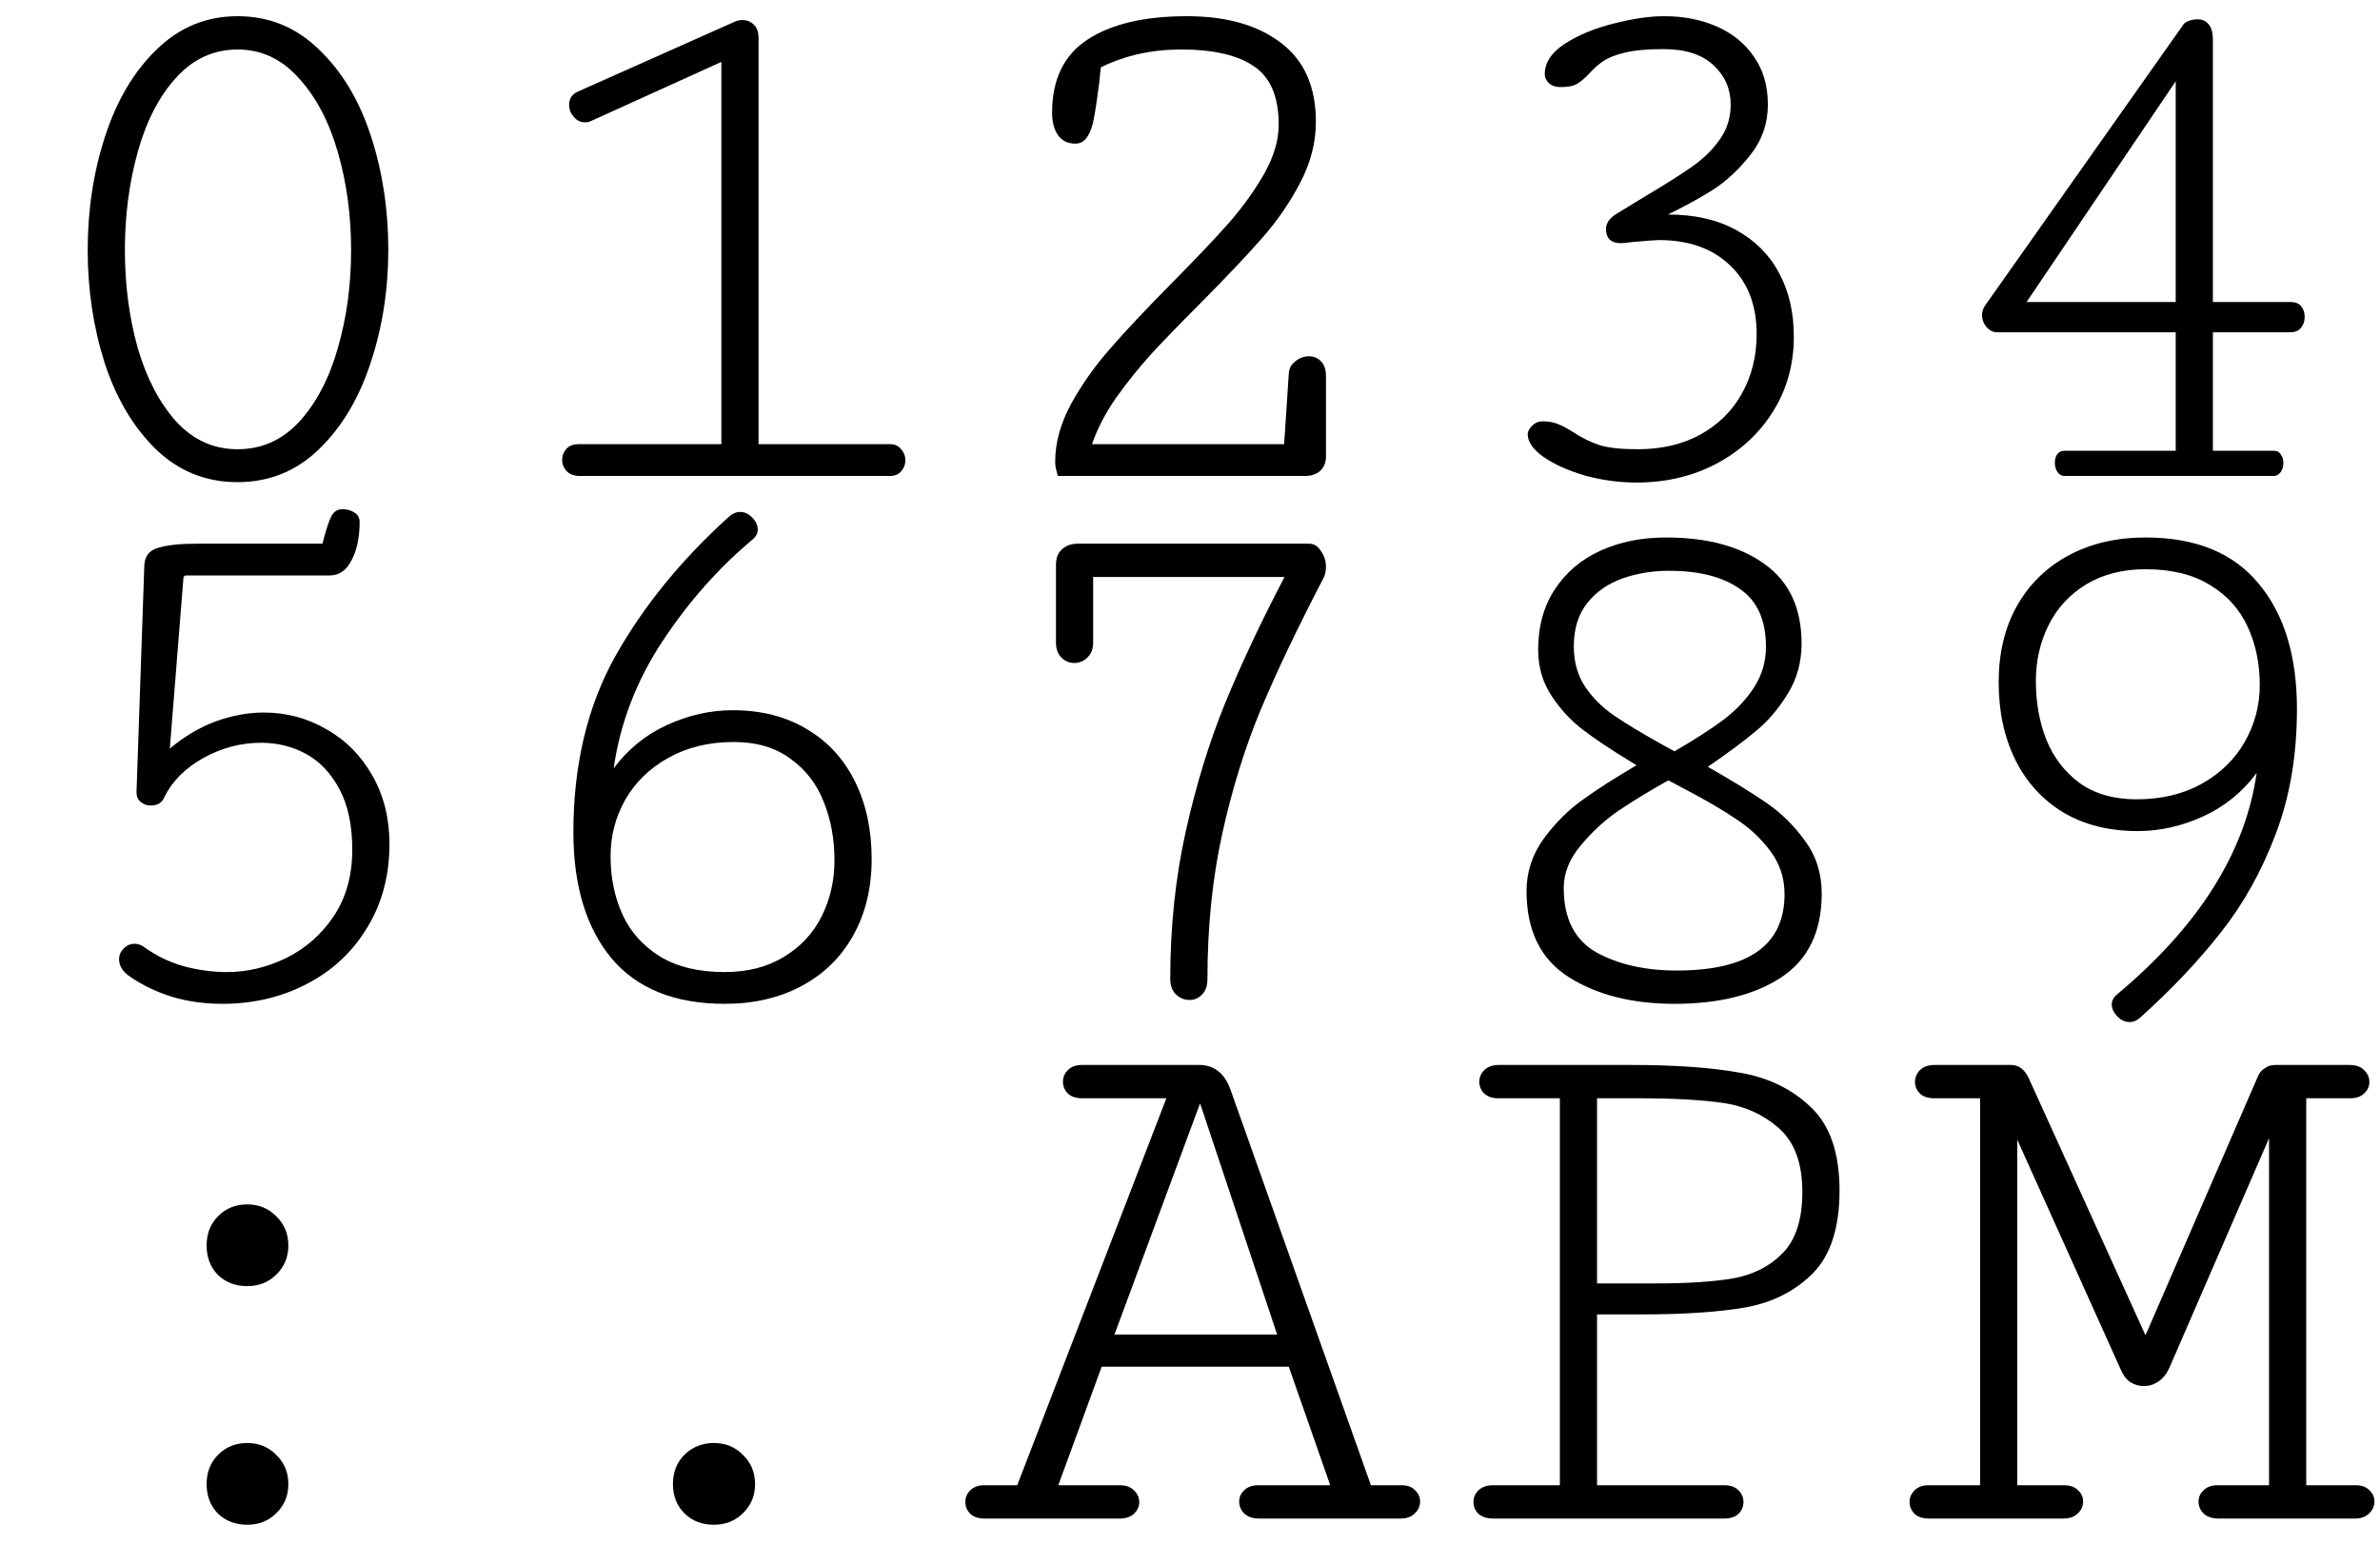
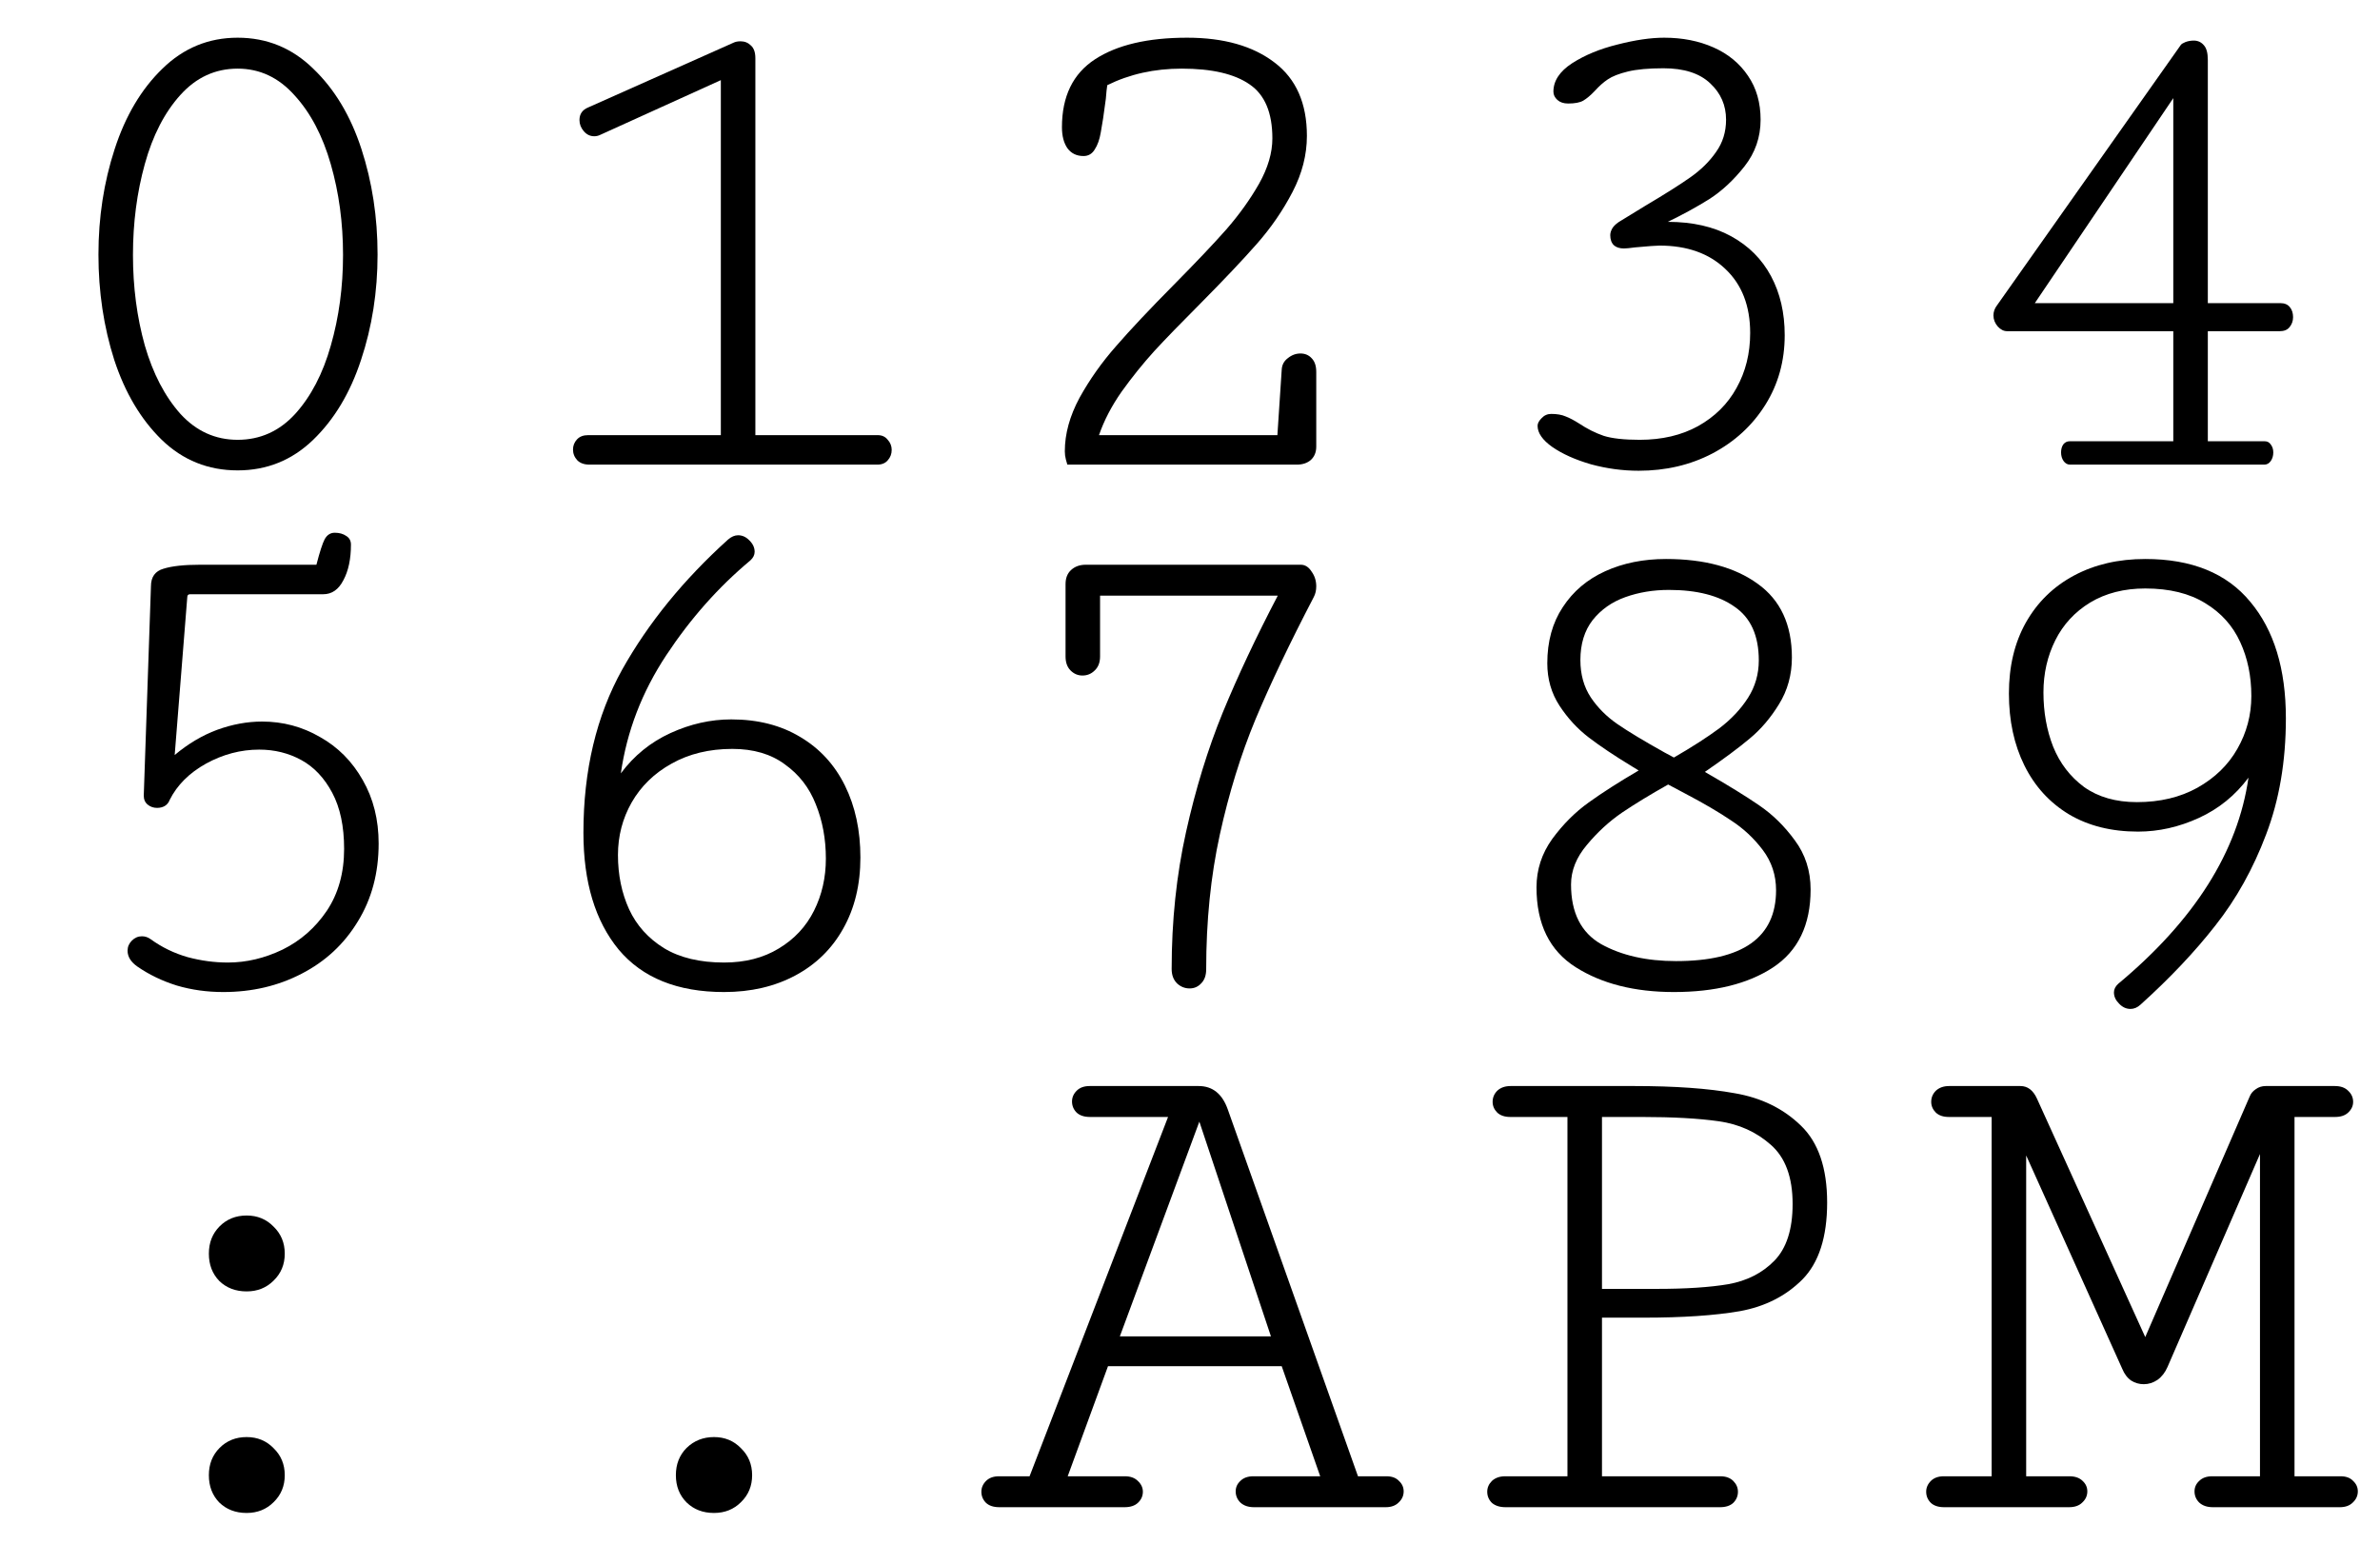
<svg xmlns="http://www.w3.org/2000/svg" width="210" height="138" viewBox="0 0 210 138" fill="none">
-   <g clip-path="url(#clip0_100_2)">
-     <path d="M9.242 32.054C8.24 28.909 7.738 25.571 7.738 22.039C7.738 18.507 8.251 15.169 9.276 12.024C10.302 8.857 11.817 6.305 13.822 4.368C15.828 2.409 18.209 1.429 20.966 1.429C23.746 1.429 26.138 2.409 28.144 4.368C30.172 6.305 31.698 8.846 32.724 11.99C33.749 15.135 34.262 18.484 34.262 22.039C34.262 25.571 33.738 28.909 32.69 32.054C31.664 35.175 30.149 37.705 28.144 39.642C26.138 41.578 23.746 42.547 20.966 42.547C18.163 42.547 15.759 41.578 13.754 39.642C11.771 37.705 10.268 35.175 9.242 32.054ZM12.148 13.426C11.396 16.137 11.02 19.02 11.02 22.073C11.02 25.127 11.396 27.998 12.148 30.686C12.922 33.352 14.05 35.517 15.531 37.181C17.035 38.821 18.847 39.642 20.966 39.642C23.108 39.642 24.931 38.821 26.435 37.181C27.939 35.517 29.066 33.352 29.818 30.686C30.593 27.998 30.98 25.127 30.98 22.073C30.98 19.02 30.593 16.149 29.818 13.46C29.044 10.748 27.893 8.561 26.366 6.897C24.862 5.211 23.062 4.368 20.966 4.368C18.847 4.368 17.035 5.2 15.531 6.863C14.027 8.527 12.899 10.714 12.148 13.426Z" fill="black" />
-     <path d="M64.846 1.907C65.028 1.816 65.256 1.771 65.529 1.771C65.917 1.771 66.247 1.907 66.52 2.181C66.794 2.431 66.931 2.83 66.931 3.377V39.197H78.552C78.962 39.197 79.281 39.345 79.509 39.642C79.759 39.915 79.885 40.234 79.885 40.599C79.885 40.986 79.759 41.316 79.509 41.59C79.281 41.863 78.951 42 78.518 42H51.174C50.672 42 50.285 41.863 50.012 41.59C49.738 41.294 49.602 40.952 49.602 40.565C49.602 40.2 49.727 39.881 49.977 39.607C50.228 39.334 50.581 39.197 51.037 39.197H63.649V5.462L52.199 10.657C52.017 10.748 51.823 10.794 51.618 10.794C51.231 10.794 50.9 10.634 50.627 10.315C50.353 9.996 50.217 9.643 50.217 9.256C50.217 8.686 50.49 8.287 51.037 8.06L64.846 1.907Z" fill="black" />
-     <path d="M93.345 11.922C93.003 11.421 92.832 10.76 92.832 9.939C92.832 7 93.88 4.847 95.977 3.479C98.073 2.112 100.99 1.429 104.727 1.429C108.213 1.429 110.981 2.215 113.032 3.787C115.083 5.337 116.108 7.661 116.108 10.76C116.108 12.56 115.653 14.337 114.741 16.092C113.83 17.846 112.702 19.487 111.357 21.014C110.036 22.518 108.247 24.409 105.991 26.688C104.191 28.488 102.733 29.991 101.616 31.199C100.522 32.407 99.486 33.694 98.506 35.062C97.549 36.429 96.831 37.807 96.353 39.197H113.306L113.716 32.977C113.739 32.521 113.932 32.156 114.297 31.883C114.661 31.587 115.06 31.439 115.493 31.439C115.926 31.439 116.279 31.587 116.553 31.883C116.849 32.179 116.997 32.612 116.997 33.182V40.291C116.997 40.815 116.826 41.237 116.484 41.556C116.143 41.852 115.698 42 115.151 42H93.345C93.322 41.909 93.276 41.749 93.208 41.522C93.14 41.271 93.106 41.009 93.106 40.735C93.106 39.072 93.573 37.374 94.507 35.643C95.464 33.911 96.626 32.27 97.993 30.721C99.36 29.148 101.183 27.212 103.462 24.91C105.558 22.791 107.222 21.037 108.452 19.646C109.683 18.234 110.719 16.787 111.562 15.306C112.406 13.802 112.827 12.366 112.827 10.999C112.827 8.561 112.109 6.852 110.674 5.872C109.238 4.869 107.085 4.368 104.214 4.368C101.616 4.368 99.258 4.892 97.139 5.94C97.093 6.214 97.047 6.647 97.002 7.239C96.82 8.652 96.66 9.712 96.523 10.418C96.409 11.102 96.216 11.648 95.942 12.059C95.692 12.469 95.338 12.674 94.883 12.674C94.222 12.674 93.709 12.423 93.345 11.922Z" fill="black" />
-     <path d="M152.64 23.406C151.09 21.925 149.005 21.185 146.385 21.185C146.089 21.185 145.314 21.241 144.061 21.355C143.559 21.424 143.206 21.458 143.001 21.458C142.591 21.458 142.272 21.355 142.044 21.15C141.816 20.922 141.702 20.604 141.702 20.193C141.702 19.965 141.782 19.726 141.941 19.476C142.124 19.225 142.397 18.997 142.762 18.792L145.052 17.391C146.897 16.297 148.322 15.397 149.324 14.69C150.327 13.984 151.136 13.187 151.751 12.298C152.389 11.409 152.708 10.384 152.708 9.222C152.708 7.854 152.207 6.704 151.204 5.77C150.201 4.812 148.72 4.334 146.761 4.334C145.348 4.334 144.22 4.437 143.377 4.642C142.534 4.847 141.896 5.097 141.463 5.394C141.053 5.667 140.643 6.032 140.232 6.487C139.845 6.897 139.48 7.205 139.139 7.41C138.82 7.592 138.341 7.684 137.703 7.684C137.27 7.684 136.928 7.57 136.678 7.342C136.427 7.114 136.302 6.852 136.302 6.556C136.302 5.53 136.894 4.63 138.079 3.855C139.287 3.081 140.722 2.488 142.386 2.078C144.072 1.645 145.553 1.429 146.829 1.429C148.561 1.429 150.122 1.736 151.512 2.352C152.902 2.967 153.995 3.867 154.793 5.052C155.59 6.214 155.989 7.604 155.989 9.222C155.989 10.885 155.477 12.366 154.451 13.665C153.426 14.964 152.309 16.001 151.102 16.775C149.894 17.527 148.584 18.245 147.171 18.929C149.518 18.929 151.523 19.384 153.187 20.296C154.85 21.207 156.115 22.472 156.98 24.09C157.846 25.708 158.279 27.576 158.279 29.695C158.279 32.156 157.664 34.367 156.434 36.326C155.203 38.286 153.528 39.824 151.409 40.94C149.313 42.034 146.977 42.581 144.402 42.581C142.876 42.581 141.36 42.376 139.856 41.966C138.375 41.533 137.156 40.986 136.199 40.325C135.265 39.664 134.798 38.992 134.798 38.309C134.798 38.081 134.923 37.842 135.174 37.591C135.424 37.317 135.732 37.181 136.097 37.181C136.644 37.181 137.099 37.26 137.464 37.42C137.828 37.557 138.261 37.785 138.763 38.103C139.515 38.605 140.289 38.992 141.087 39.266C141.884 39.516 143.024 39.642 144.505 39.642C146.624 39.642 148.47 39.209 150.042 38.343C151.637 37.454 152.856 36.246 153.699 34.72C154.565 33.17 154.998 31.427 154.998 29.49C154.998 26.915 154.212 24.887 152.64 23.406Z" fill="black" />
-     <path d="M201.236 41.658C201.077 41.886 200.872 42 200.621 42H182.164C181.913 42 181.708 41.886 181.549 41.658C181.389 41.43 181.31 41.157 181.31 40.838C181.31 40.542 181.378 40.291 181.515 40.086C181.674 39.881 181.879 39.778 182.13 39.778H191.974V29.319H176.183C175.864 29.319 175.567 29.171 175.294 28.875C175.021 28.556 174.884 28.203 174.884 27.815C174.884 27.474 174.998 27.155 175.226 26.858L192.691 2.112C192.76 2.021 192.908 1.93 193.136 1.839C193.386 1.748 193.648 1.702 193.922 1.702C194.309 1.702 194.628 1.85 194.879 2.146C195.13 2.42 195.255 2.887 195.255 3.548V26.653H202.159C202.547 26.653 202.843 26.779 203.048 27.029C203.253 27.28 203.355 27.599 203.355 27.986C203.355 28.351 203.242 28.67 203.014 28.943C202.809 29.194 202.501 29.319 202.091 29.319H195.255V39.778H200.655C200.906 39.778 201.1 39.881 201.236 40.086C201.396 40.291 201.476 40.542 201.476 40.838C201.476 41.157 201.396 41.43 201.236 41.658ZM191.974 26.653V7.171L178.814 26.653H191.974Z" fill="black" />
-     <path d="M32.86 68.449C33.863 70.204 34.364 72.209 34.364 74.465C34.364 77.268 33.703 79.74 32.382 81.882C31.083 84.024 29.306 85.676 27.05 86.838C24.817 88 22.333 88.581 19.599 88.581C18.049 88.581 16.579 88.376 15.19 87.966C13.8 87.533 12.546 86.929 11.43 86.154C10.815 85.721 10.507 85.22 10.507 84.65C10.507 84.286 10.644 83.967 10.917 83.693C11.19 83.42 11.509 83.283 11.874 83.283C12.17 83.283 12.444 83.374 12.694 83.557C13.765 84.331 14.939 84.901 16.215 85.266C17.491 85.607 18.767 85.778 20.043 85.778C21.797 85.778 23.529 85.368 25.238 84.548C26.947 83.705 28.349 82.474 29.442 80.856C30.536 79.216 31.083 77.256 31.083 74.978C31.083 72.836 30.707 71.058 29.955 69.645C29.203 68.233 28.223 67.196 27.016 66.535C25.808 65.874 24.475 65.544 23.017 65.544C21.262 65.544 19.576 65.988 17.958 66.877C16.363 67.766 15.212 68.916 14.506 70.329C14.415 70.58 14.255 70.773 14.027 70.91C13.822 71.024 13.583 71.081 13.31 71.081C12.968 71.081 12.671 70.978 12.421 70.773C12.17 70.568 12.045 70.284 12.045 69.919L12.729 50.026C12.729 49.138 13.127 48.579 13.925 48.352C14.722 48.101 15.873 47.976 17.377 47.976H28.451C28.77 46.745 29.032 45.936 29.237 45.549C29.465 45.139 29.784 44.934 30.194 44.934C30.627 44.934 30.992 45.036 31.288 45.241C31.584 45.423 31.732 45.697 31.732 46.062C31.732 47.429 31.493 48.557 31.015 49.445C30.559 50.334 29.921 50.778 29.101 50.778H16.454C16.272 50.778 16.181 50.87 16.181 51.052L14.984 66.057C16.26 64.986 17.605 64.188 19.018 63.664C20.453 63.14 21.877 62.878 23.29 62.878C25.273 62.878 27.107 63.368 28.793 64.348C30.502 65.305 31.858 66.672 32.86 68.449Z" fill="black" />
-     <path d="M58.864 63.972C60.755 63.106 62.681 62.673 64.641 62.673C67.17 62.673 69.357 63.231 71.203 64.348C73.049 65.441 74.462 66.98 75.441 68.962C76.421 70.944 76.911 73.223 76.911 75.798C76.911 78.373 76.364 80.629 75.27 82.565C74.2 84.48 72.684 85.961 70.725 87.009C68.765 88.057 66.509 88.581 63.957 88.581C59.536 88.581 56.198 87.237 53.942 84.548C51.709 81.836 50.593 78.133 50.593 73.439C50.593 67.515 51.823 62.342 54.284 57.922C56.768 53.501 60.117 49.388 64.333 45.583C64.652 45.31 64.971 45.173 65.29 45.173C65.7 45.173 66.065 45.344 66.384 45.685C66.703 46.005 66.862 46.358 66.862 46.745C66.862 47.041 66.726 47.315 66.452 47.565C63.422 50.095 60.755 53.102 58.454 56.589C56.153 60.075 54.717 63.812 54.148 67.8C55.401 66.114 56.973 64.838 58.864 63.972ZM55.173 70.568C54.307 72.095 53.874 73.758 53.874 75.559C53.874 77.45 54.227 79.17 54.934 80.72C55.64 82.246 56.745 83.477 58.249 84.411C59.753 85.323 61.656 85.778 63.957 85.778C65.962 85.778 67.694 85.334 69.152 84.445C70.633 83.557 71.75 82.36 72.502 80.856C73.254 79.353 73.63 77.701 73.63 75.9C73.63 74.032 73.311 72.311 72.673 70.739C72.058 69.167 71.078 67.902 69.733 66.945C68.412 65.966 66.748 65.476 64.743 65.476C62.556 65.476 60.63 65.943 58.967 66.877C57.326 67.788 56.062 69.019 55.173 70.568Z" fill="black" />
-     <path d="M106.06 87.761C105.763 88.08 105.399 88.239 104.966 88.239C104.51 88.239 104.111 88.08 103.77 87.761C103.428 87.419 103.257 86.963 103.257 86.394C103.257 81.814 103.713 77.473 104.624 73.371C105.535 69.269 106.698 65.487 108.11 62.023C109.546 58.537 111.289 54.834 113.34 50.915H96.455V56.691C96.455 57.261 96.284 57.705 95.942 58.024C95.623 58.343 95.236 58.503 94.78 58.503C94.347 58.503 93.971 58.343 93.652 58.024C93.333 57.705 93.174 57.261 93.174 56.691V49.821C93.174 49.252 93.345 48.807 93.686 48.488C94.051 48.147 94.518 47.976 95.088 47.976H115.527C115.938 47.976 116.279 48.192 116.553 48.625C116.849 49.035 116.997 49.502 116.997 50.026C116.997 50.414 116.917 50.755 116.758 51.052C114.479 55.427 112.633 59.3 111.221 62.673C109.831 66.022 108.703 69.668 107.837 73.61C106.971 77.552 106.538 81.825 106.538 86.428C106.538 86.997 106.379 87.442 106.06 87.761Z" fill="black" />
-     <path d="M136.883 61.374C136.108 60.189 135.721 58.845 135.721 57.341C135.721 55.267 136.211 53.49 137.19 52.009C138.17 50.505 139.515 49.366 141.224 48.591C142.933 47.816 144.858 47.429 147 47.429C150.646 47.429 153.551 48.215 155.716 49.787C157.881 51.337 158.963 53.672 158.963 56.794C158.963 58.435 158.553 59.916 157.732 61.237C156.935 62.536 156.012 63.618 154.964 64.484C153.938 65.35 152.514 66.41 150.691 67.663C152.879 68.916 154.599 69.976 155.853 70.842C157.129 71.708 158.257 72.813 159.236 74.157C160.239 75.502 160.74 77.062 160.74 78.84C160.74 82.212 159.544 84.685 157.151 86.257C154.782 87.806 151.648 88.581 147.752 88.581C144.015 88.581 140.905 87.795 138.421 86.223C135.937 84.65 134.695 82.121 134.695 78.635C134.695 76.949 135.197 75.41 136.199 74.02C137.225 72.63 138.375 71.48 139.651 70.568C140.95 69.634 142.534 68.62 144.402 67.526L143.787 67.15C142.101 66.125 140.722 65.202 139.651 64.382C138.58 63.562 137.658 62.559 136.883 61.374ZM154.793 60.622C155.477 59.551 155.818 58.366 155.818 57.067C155.818 54.72 155.055 53.023 153.528 51.975C152.024 50.904 149.939 50.368 147.273 50.368C145.792 50.368 144.414 50.596 143.138 51.052C141.862 51.508 140.825 52.237 140.027 53.239C139.253 54.242 138.865 55.507 138.865 57.033C138.865 58.4 139.196 59.585 139.856 60.588C140.517 61.568 141.36 62.411 142.386 63.117C143.411 63.824 144.904 64.724 146.863 65.817L147.752 66.296C149.484 65.293 150.919 64.37 152.059 63.527C153.198 62.661 154.109 61.693 154.793 60.622ZM139.48 74.602C138.478 75.787 137.977 77.04 137.977 78.361C137.977 81.05 138.934 82.941 140.848 84.035C142.785 85.106 145.154 85.642 147.957 85.642C154.292 85.642 157.459 83.397 157.459 78.908C157.459 77.473 157.037 76.197 156.194 75.08C155.351 73.963 154.349 73.029 153.187 72.277C152.047 71.503 150.589 70.648 148.812 69.714L147.205 68.859C145.542 69.794 144.083 70.682 142.83 71.525C141.6 72.368 140.483 73.394 139.48 74.602Z" fill="black" />
-     <path d="M194.4 72.038C192.509 72.904 190.584 73.337 188.624 73.337C186.095 73.337 183.907 72.79 182.062 71.696C180.216 70.58 178.803 69.03 177.823 67.048C176.843 65.065 176.354 62.787 176.354 60.212C176.354 57.637 176.889 55.393 177.96 53.478C179.054 51.542 180.58 50.049 182.54 49.001C184.5 47.953 186.756 47.429 189.308 47.429C193.728 47.429 197.055 48.785 199.288 51.496C201.544 54.185 202.672 57.876 202.672 62.57C202.672 66.649 202.045 70.329 200.792 73.61C199.562 76.869 197.955 79.751 195.973 82.258C194.013 84.764 191.643 87.271 188.863 89.777C188.567 90.051 188.248 90.188 187.906 90.188C187.496 90.188 187.132 90.017 186.812 89.675C186.493 89.356 186.334 89.003 186.334 88.615C186.334 88.319 186.471 88.046 186.744 87.795C193.99 81.757 198.115 75.228 199.117 68.21C197.864 69.896 196.292 71.172 194.4 72.038ZM198.058 65.476C198.946 63.926 199.391 62.251 199.391 60.451C199.391 58.56 199.037 56.851 198.331 55.324C197.625 53.775 196.52 52.544 195.016 51.633C193.512 50.699 191.609 50.231 189.308 50.231C187.302 50.231 185.559 50.676 184.078 51.565C182.62 52.453 181.515 53.649 180.763 55.153C180.011 56.657 179.635 58.309 179.635 60.109C179.635 61.978 179.942 63.698 180.558 65.27C181.196 66.843 182.175 68.119 183.497 69.099C184.841 70.056 186.516 70.534 188.521 70.534C190.709 70.534 192.623 70.079 194.264 69.167C195.927 68.233 197.192 67.002 198.058 65.476Z" fill="black" />
-     <path d="M24.384 107.34C25.09 108.023 25.443 108.878 25.443 109.903C25.443 110.929 25.09 111.783 24.384 112.467C23.7 113.15 22.846 113.492 21.82 113.492C20.772 113.492 19.906 113.162 19.223 112.501C18.562 111.817 18.231 110.951 18.231 109.903C18.231 108.855 18.573 107.989 19.257 107.306C19.94 106.622 20.795 106.28 21.82 106.28C22.846 106.28 23.7 106.633 24.384 107.34ZM24.384 128.395C25.09 129.078 25.443 129.933 25.443 130.958C25.443 131.983 25.09 132.838 24.384 133.521C23.7 134.205 22.846 134.547 21.82 134.547C20.772 134.547 19.906 134.216 19.223 133.556C18.562 132.872 18.231 132.006 18.231 130.958C18.231 129.91 18.573 129.044 19.257 128.36C19.94 127.677 20.795 127.335 21.82 127.335C22.846 127.335 23.7 127.688 24.384 128.395Z" fill="black" />
-     <path d="M65.564 128.395C66.27 129.078 66.623 129.933 66.623 130.958C66.623 131.983 66.27 132.838 65.564 133.521C64.88 134.205 64.025 134.547 63 134.547C61.952 134.547 61.086 134.216 60.402 133.556C59.719 132.872 59.377 132.006 59.377 130.958C59.377 129.91 59.719 129.044 60.402 128.36C61.109 127.677 61.975 127.335 63 127.335C64.025 127.335 64.88 127.688 65.564 128.395Z" fill="black" />
-     <path d="M100.044 133.59C99.748 133.863 99.326 134 98.779 134H86.885C86.338 134 85.916 133.863 85.62 133.59C85.324 133.294 85.176 132.94 85.176 132.53C85.176 132.143 85.324 131.801 85.62 131.505C85.916 131.209 86.326 131.061 86.851 131.061H89.756L102.915 96.915H95.498C94.951 96.915 94.53 96.778 94.233 96.505C93.937 96.209 93.789 95.856 93.789 95.445C93.789 95.058 93.937 94.716 94.233 94.42C94.53 94.124 94.94 93.976 95.464 93.976H105.82C107.142 93.976 108.065 94.716 108.589 96.197L120.962 131.061H123.662C124.186 131.061 124.585 131.209 124.858 131.505C125.155 131.778 125.303 132.109 125.303 132.496C125.303 132.906 125.143 133.259 124.824 133.556C124.528 133.852 124.118 134 123.594 134H111.084C110.537 134 110.104 133.852 109.785 133.556C109.489 133.259 109.341 132.906 109.341 132.496C109.341 132.109 109.489 131.778 109.785 131.505C110.081 131.209 110.492 131.061 111.016 131.061H117.373L113.716 120.602H97.207L93.379 131.061H98.814C99.338 131.061 99.748 131.209 100.044 131.505C100.363 131.801 100.522 132.143 100.522 132.53C100.522 132.94 100.363 133.294 100.044 133.59ZM105.889 97.359L98.335 117.765H112.69L105.889 97.359Z" fill="black" />
-     <path d="M132.234 93.976H143.992C147.843 93.976 151.022 94.204 153.528 94.659C156.058 95.092 158.154 96.118 159.817 97.735C161.481 99.33 162.312 101.769 162.312 105.05C162.312 108.331 161.526 110.769 159.954 112.364C158.382 113.937 156.399 114.939 154.007 115.372C151.637 115.782 148.595 115.987 144.881 115.987H140.916V131.061H152.161C152.685 131.061 153.095 131.209 153.392 131.505C153.688 131.801 153.836 132.143 153.836 132.53C153.836 132.94 153.688 133.294 153.392 133.59C153.095 133.863 152.674 134 152.127 134H131.756C131.209 134 130.776 133.863 130.457 133.59C130.161 133.294 130.013 132.94 130.013 132.53C130.013 132.143 130.161 131.801 130.457 131.505C130.776 131.209 131.198 131.061 131.722 131.061H137.635V96.915H132.2C131.676 96.915 131.266 96.778 130.97 96.505C130.674 96.209 130.525 95.867 130.525 95.48C130.525 95.069 130.674 94.716 130.97 94.42C131.289 94.124 131.71 93.976 132.234 93.976ZM140.916 113.253H146.111C148.891 113.253 151.159 113.105 152.913 112.809C154.69 112.49 156.149 111.749 157.288 110.587C158.45 109.402 159.031 107.602 159.031 105.187C159.031 102.634 158.336 100.755 156.946 99.547C155.579 98.339 153.938 97.599 152.024 97.325C150.11 97.052 147.661 96.915 144.676 96.915H140.916V113.253Z" fill="black" />
-     <path d="M209.029 133.556C208.733 133.852 208.323 134 207.799 134H195.733C195.187 134 194.754 133.852 194.435 133.556C194.138 133.259 193.99 132.906 193.99 132.496C193.99 132.109 194.138 131.778 194.435 131.505C194.731 131.209 195.141 131.061 195.665 131.061H200.211V100.436L191.427 120.67C191.199 121.194 190.88 121.604 190.47 121.9C190.06 122.174 189.627 122.311 189.171 122.311C188.738 122.311 188.339 122.197 187.975 121.969C187.61 121.718 187.325 121.342 187.12 120.841L177.994 100.572V131.061H182.096C182.643 131.061 183.064 131.209 183.36 131.505C183.657 131.778 183.805 132.109 183.805 132.496C183.805 132.906 183.645 133.259 183.326 133.556C183.03 133.852 182.608 134 182.062 134H170.201C169.654 134 169.233 133.863 168.937 133.59C168.64 133.294 168.492 132.94 168.492 132.53C168.492 132.143 168.64 131.801 168.937 131.505C169.233 131.209 169.643 131.061 170.167 131.061H174.713V96.915H170.646C170.121 96.915 169.711 96.778 169.415 96.505C169.119 96.209 168.971 95.867 168.971 95.48C168.971 95.069 169.119 94.716 169.415 94.42C169.734 94.124 170.156 93.976 170.68 93.976H177.447C178.131 93.976 178.655 94.374 179.02 95.172L189.308 117.833L199.22 95.001C199.334 94.705 199.527 94.466 199.801 94.283C200.074 94.078 200.393 93.976 200.758 93.976H207.32C207.867 93.976 208.289 94.124 208.585 94.42C208.904 94.716 209.063 95.069 209.063 95.48C209.063 95.867 208.904 96.209 208.585 96.505C208.289 96.778 207.879 96.915 207.354 96.915H203.492V131.061H207.867C208.391 131.061 208.79 131.209 209.063 131.505C209.36 131.778 209.508 132.109 209.508 132.496C209.508 132.906 209.348 133.259 209.029 133.556Z" fill="black" />
+   <g clip-path="url(#clip0_111_2)">
+     <path d="M10.082 31.764C9.151 28.844 8.686 25.744 8.686 22.465C8.686 19.185 9.162 16.085 10.114 13.165C11.066 10.224 12.473 7.855 14.335 6.056C16.197 4.236 18.408 3.327 20.968 3.327C23.55 3.327 25.771 4.236 27.633 6.056C29.516 7.855 30.934 10.214 31.886 13.134C32.838 16.054 33.315 19.164 33.315 22.465C33.315 25.744 32.828 28.844 31.855 31.764C30.902 34.663 29.495 37.012 27.633 38.81C25.771 40.609 23.55 41.508 20.968 41.508C18.366 41.508 16.134 40.609 14.271 38.81C12.431 37.012 11.034 34.663 10.082 31.764ZM12.78 14.467C12.082 16.985 11.732 19.661 11.732 22.497C11.732 25.332 12.082 27.998 12.78 30.495C13.499 32.97 14.546 34.98 15.922 36.525C17.318 38.048 19 38.81 20.968 38.81C22.957 38.81 24.65 38.048 26.046 36.525C27.443 34.98 28.49 32.97 29.189 30.495C29.908 27.998 30.268 25.332 30.268 22.497C30.268 19.661 29.908 16.995 29.189 14.498C28.469 11.981 27.401 9.949 25.983 8.405C24.586 6.839 22.915 6.056 20.968 6.056C19 6.056 17.318 6.828 15.922 8.373C14.525 9.918 13.478 11.949 12.78 14.467Z" fill="black" />
+     <path d="M152.237 23.734C150.798 22.359 148.862 21.671 146.429 21.671C146.154 21.671 145.434 21.724 144.271 21.83C143.805 21.894 143.477 21.925 143.287 21.925C142.906 21.925 142.61 21.83 142.398 21.64C142.186 21.428 142.081 21.132 142.081 20.751C142.081 20.539 142.155 20.317 142.303 20.084C142.472 19.852 142.726 19.64 143.064 19.45L145.191 18.148C146.905 17.133 148.227 16.297 149.158 15.641C150.089 14.985 150.84 14.245 151.412 13.419C152.004 12.594 152.3 11.642 152.3 10.563C152.3 9.293 151.835 8.225 150.904 7.357C149.973 6.469 148.597 6.024 146.778 6.024C145.466 6.024 144.419 6.12 143.636 6.31C142.853 6.5 142.26 6.733 141.858 7.008C141.478 7.262 141.097 7.601 140.716 8.024C140.356 8.405 140.018 8.69 139.7 8.881C139.404 9.05 138.96 9.135 138.367 9.135C137.965 9.135 137.648 9.029 137.415 8.817C137.182 8.606 137.066 8.362 137.066 8.087C137.066 7.135 137.616 6.299 138.716 5.58C139.838 4.861 141.171 4.311 142.715 3.93C144.281 3.528 145.656 3.327 146.841 3.327C148.449 3.327 149.899 3.612 151.189 4.184C152.48 4.755 153.496 5.591 154.236 6.691C154.977 7.77 155.347 9.061 155.347 10.563C155.347 12.108 154.871 13.483 153.919 14.689C152.967 15.895 151.93 16.858 150.809 17.577C149.687 18.275 148.471 18.942 147.159 19.577C149.338 19.577 151.2 20 152.745 20.846C154.289 21.692 155.464 22.867 156.268 24.369C157.072 25.871 157.474 27.606 157.474 29.574C157.474 31.859 156.902 33.912 155.76 35.731C154.617 37.551 153.062 38.979 151.094 40.016C149.148 41.032 146.979 41.54 144.588 41.54C143.17 41.54 141.763 41.349 140.367 40.968C138.991 40.566 137.859 40.058 136.971 39.445C136.103 38.831 135.669 38.207 135.669 37.572C135.669 37.361 135.786 37.139 136.019 36.906C136.251 36.652 136.537 36.525 136.875 36.525C137.383 36.525 137.806 36.599 138.145 36.747C138.484 36.874 138.886 37.086 139.351 37.382C140.049 37.847 140.769 38.207 141.509 38.461C142.25 38.694 143.308 38.81 144.683 38.81C146.651 38.81 148.365 38.408 149.825 37.604C151.306 36.779 152.438 35.657 153.221 34.24C154.025 32.801 154.427 31.182 154.427 29.384C154.427 26.993 153.697 25.11 152.237 23.734Z" fill="black" />
+     <path d="M200.362 40.683C200.214 40.894 200.024 41 199.791 41H182.652C182.42 41 182.229 40.894 182.081 40.683C181.933 40.471 181.859 40.217 181.859 39.921C181.859 39.646 181.922 39.413 182.049 39.223C182.197 39.032 182.388 38.937 182.621 38.937H191.761V29.225H177.098C176.802 29.225 176.527 29.088 176.273 28.812C176.019 28.516 175.892 28.188 175.892 27.829C175.892 27.511 175.998 27.215 176.209 26.94L192.428 3.961C192.491 3.877 192.629 3.792 192.84 3.708C193.073 3.623 193.316 3.581 193.57 3.581C193.93 3.581 194.226 3.718 194.459 3.993C194.692 4.247 194.808 4.681 194.808 5.294V26.75H201.219C201.579 26.75 201.854 26.866 202.044 27.099C202.235 27.331 202.33 27.628 202.33 27.987C202.33 28.326 202.224 28.622 202.013 28.876C201.822 29.109 201.537 29.225 201.156 29.225H194.808V38.937H199.823C200.056 38.937 200.235 39.032 200.362 39.223C200.51 39.413 200.584 39.646 200.584 39.921C200.584 40.217 200.51 40.471 200.362 40.683ZM191.761 26.75V8.659L179.542 26.75H191.761Z" fill="black" />
+     <path d="M64.714 3.771C64.883 3.686 65.095 3.644 65.349 3.644C65.708 3.644 66.015 3.771 66.269 4.025C66.523 4.258 66.65 4.628 66.65 5.136V38.398H77.441C77.822 38.398 78.118 38.535 78.33 38.81C78.562 39.064 78.679 39.36 78.679 39.699C78.679 40.058 78.562 40.365 78.33 40.619C78.118 40.873 77.811 41 77.409 41H52.019C51.553 41 51.193 40.873 50.94 40.619C50.685 40.344 50.559 40.027 50.559 39.667C50.559 39.328 50.675 39.032 50.908 38.778C51.141 38.524 51.468 38.398 51.892 38.398H63.603V7.072L52.971 11.896C52.801 11.981 52.622 12.023 52.431 12.023C52.072 12.023 51.765 11.875 51.511 11.579C51.257 11.282 51.13 10.954 51.13 10.595C51.13 10.066 51.384 9.695 51.892 9.484L64.714 3.771Z" fill="black" />
+     <path d="M94.177 13.07C93.86 12.605 93.701 11.991 93.701 11.229C93.701 8.5 94.674 6.5 96.621 5.231C98.568 3.961 101.276 3.327 104.746 3.327C107.983 3.327 110.554 4.057 112.458 5.517C114.363 6.955 115.315 9.114 115.315 11.991C115.315 13.663 114.892 15.313 114.045 16.942C113.199 18.572 112.152 20.095 110.903 21.513C109.676 22.909 108.015 24.665 105.92 26.781C104.249 28.453 102.895 29.849 101.858 30.971C100.842 32.092 99.88 33.288 98.97 34.557C98.081 35.827 97.415 37.107 96.97 38.398H112.712L113.093 32.621C113.114 32.198 113.294 31.859 113.633 31.605C113.971 31.33 114.342 31.193 114.744 31.193C115.146 31.193 115.474 31.33 115.728 31.605C116.003 31.881 116.14 32.283 116.14 32.812V39.413C116.14 39.9 115.981 40.291 115.664 40.587C115.347 40.862 114.934 41 114.426 41H94.177C94.156 40.915 94.114 40.767 94.05 40.556C93.987 40.323 93.955 40.08 93.955 39.826C93.955 38.281 94.389 36.705 95.256 35.097C96.145 33.489 97.224 31.965 98.494 30.526C99.763 29.066 101.456 27.268 103.572 25.131C105.518 23.163 107.063 21.534 108.206 20.243C109.348 18.931 110.311 17.588 111.094 16.212C111.877 14.816 112.268 13.483 112.268 12.213C112.268 9.949 111.602 8.362 110.269 7.453C108.936 6.522 106.936 6.056 104.27 6.056C101.858 6.056 99.668 6.543 97.7 7.516C97.658 7.77 97.616 8.172 97.573 8.722C97.404 10.034 97.256 11.018 97.129 11.674C97.023 12.309 96.843 12.816 96.589 13.197C96.357 13.578 96.029 13.769 95.606 13.769C94.992 13.769 94.516 13.536 94.177 13.07Z" fill="black" />
+     <path d="M32.013 68.846C32.944 70.475 33.41 72.337 33.41 74.432C33.41 77.034 32.796 79.33 31.569 81.319C30.363 83.308 28.712 84.842 26.618 85.921C24.544 87 22.238 87.54 19.699 87.54C18.26 87.54 16.895 87.349 15.604 86.968C14.314 86.566 13.15 86.005 12.113 85.286C11.542 84.884 11.256 84.419 11.256 83.89C11.256 83.551 11.383 83.255 11.637 83.001C11.891 82.747 12.187 82.62 12.526 82.62C12.801 82.62 13.055 82.705 13.288 82.874C14.282 83.593 15.372 84.122 16.557 84.461C17.741 84.778 18.926 84.937 20.111 84.937C21.741 84.937 23.349 84.556 24.936 83.794C26.523 83.012 27.824 81.869 28.839 80.367C29.855 78.843 30.363 77.024 30.363 74.908C30.363 72.919 30.014 71.268 29.315 69.957C28.617 68.645 27.707 67.682 26.586 67.068C25.465 66.455 24.227 66.148 22.873 66.148C21.243 66.148 19.678 66.561 18.175 67.386C16.694 68.211 15.626 69.279 14.97 70.591C14.885 70.824 14.737 71.004 14.525 71.131C14.335 71.237 14.113 71.29 13.859 71.29C13.541 71.29 13.266 71.194 13.034 71.004C12.801 70.814 12.685 70.549 12.685 70.21L13.319 51.739C13.319 50.914 13.69 50.395 14.43 50.184C15.171 49.951 16.239 49.834 17.636 49.834H27.919C28.215 48.692 28.459 47.941 28.649 47.581C28.86 47.2 29.157 47.01 29.538 47.01C29.94 47.01 30.278 47.105 30.553 47.295C30.828 47.465 30.966 47.719 30.966 48.057C30.966 49.327 30.744 50.374 30.299 51.199C29.876 52.024 29.284 52.437 28.522 52.437H16.779C16.61 52.437 16.525 52.522 16.525 52.691L15.414 66.624C16.599 65.63 17.847 64.889 19.159 64.402C20.492 63.916 21.815 63.672 23.127 63.672C24.967 63.672 26.671 64.127 28.236 65.037C29.823 65.926 31.082 67.195 32.013 68.846Z" fill="black" />
+     <path d="M137.605 62.276C136.886 61.176 136.526 59.927 136.526 58.531C136.526 56.605 136.981 54.955 137.891 53.58C138.801 52.183 140.049 51.125 141.636 50.406C143.223 49.686 145.011 49.327 147 49.327C150.385 49.327 153.083 50.057 155.093 51.517C157.103 52.955 158.108 55.124 158.108 58.023C158.108 59.546 157.728 60.922 156.966 62.149C156.225 63.355 155.368 64.36 154.395 65.164C153.443 65.968 152.12 66.952 150.428 68.116C152.459 69.279 154.056 70.263 155.22 71.067C156.405 71.871 157.452 72.898 158.362 74.146C159.293 75.394 159.759 76.844 159.759 78.494C159.759 81.626 158.648 83.921 156.426 85.381C154.226 86.82 151.316 87.54 147.698 87.54C144.228 87.54 141.34 86.81 139.034 85.35C136.727 83.89 135.574 81.541 135.574 78.304C135.574 76.738 136.04 75.31 136.971 74.019C137.923 72.728 138.991 71.66 140.176 70.814C141.382 69.946 142.853 69.004 144.588 67.989L144.017 67.64C142.451 66.688 141.171 65.831 140.176 65.069C139.182 64.307 138.325 63.376 137.605 62.276ZM154.236 61.578C154.871 60.583 155.188 59.483 155.188 58.277C155.188 56.097 154.48 54.521 153.062 53.548C151.666 52.553 149.729 52.056 147.254 52.056C145.879 52.056 144.598 52.268 143.414 52.691C142.229 53.114 141.266 53.791 140.525 54.722C139.806 55.653 139.446 56.828 139.446 58.245C139.446 59.515 139.753 60.615 140.367 61.546C140.98 62.456 141.763 63.239 142.715 63.895C143.667 64.55 145.053 65.386 146.873 66.402L147.698 66.846C149.306 65.915 150.639 65.058 151.697 64.275C152.755 63.471 153.602 62.572 154.236 61.578ZM140.018 74.559C139.087 75.659 138.621 76.823 138.621 78.05C138.621 80.546 139.51 82.303 141.287 83.318C143.086 84.313 145.286 84.81 147.889 84.81C153.771 84.81 156.712 82.726 156.712 78.558C156.712 77.225 156.32 76.04 155.538 75.003C154.755 73.966 153.824 73.099 152.745 72.4C151.687 71.681 150.333 70.888 148.682 70.02L147.19 69.227C145.646 70.094 144.292 70.919 143.128 71.702C141.985 72.485 140.949 73.437 140.018 74.559Z" fill="black" />
+     <path d="M194.015 72.178C192.258 72.982 190.471 73.384 188.651 73.384C186.302 73.384 184.271 72.876 182.557 71.861C180.843 70.824 179.531 69.385 178.622 67.544C177.712 65.704 177.257 63.588 177.257 61.197C177.257 58.806 177.754 56.722 178.749 54.944C179.764 53.146 181.182 51.76 183.001 50.787C184.821 49.813 186.916 49.327 189.286 49.327C193.39 49.327 196.48 50.586 198.553 53.103C200.648 55.6 201.695 59.028 201.695 63.387C201.695 67.174 201.113 70.591 199.95 73.638C198.807 76.664 197.315 79.341 195.475 81.668C193.655 83.995 191.454 86.323 188.873 88.65C188.598 88.904 188.302 89.031 187.984 89.031C187.604 89.031 187.265 88.873 186.969 88.555C186.673 88.259 186.524 87.931 186.524 87.571C186.524 87.296 186.651 87.042 186.905 86.81C193.634 81.203 197.464 75.141 198.395 68.624C197.231 70.189 195.771 71.374 194.015 72.178ZM197.411 66.085C198.236 64.646 198.648 63.09 198.648 61.419C198.648 59.663 198.32 58.076 197.665 56.658C197.009 55.219 195.982 54.077 194.586 53.23C193.189 52.363 191.423 51.929 189.286 51.929C187.424 51.929 185.805 52.342 184.43 53.167C183.076 53.992 182.049 55.103 181.351 56.499C180.653 57.896 180.304 59.43 180.304 61.102C180.304 62.837 180.589 64.434 181.161 65.894C181.753 67.354 182.663 68.539 183.89 69.449C185.139 70.337 186.694 70.782 188.556 70.782C190.587 70.782 192.364 70.359 193.888 69.512C195.432 68.645 196.607 67.502 197.411 66.085Z" fill="black" />
+     <path d="M59.16 64.688C60.916 63.884 62.704 63.482 64.523 63.482C66.872 63.482 68.903 64 70.617 65.037C72.331 66.053 73.643 67.481 74.553 69.322C75.463 71.163 75.918 73.278 75.918 75.669C75.918 78.06 75.41 80.155 74.394 81.954C73.4 83.731 71.993 85.106 70.173 86.08C68.353 87.053 66.258 87.54 63.889 87.54C59.784 87.54 56.684 86.291 54.589 83.794C52.516 81.276 51.479 77.838 51.479 73.48C51.479 67.978 52.622 63.175 54.907 59.07C57.213 54.965 60.323 51.146 64.238 47.613C64.534 47.359 64.83 47.232 65.126 47.232C65.507 47.232 65.846 47.391 66.142 47.708C66.438 48.004 66.586 48.332 66.586 48.692C66.586 48.967 66.46 49.221 66.206 49.454C63.391 51.802 60.916 54.595 58.779 57.833C56.642 61.07 55.309 64.54 54.78 68.243C55.944 66.677 57.404 65.492 59.16 64.688ZM55.732 70.814C54.928 72.231 54.526 73.776 54.526 75.447C54.526 77.204 54.854 78.801 55.51 80.24C56.166 81.657 57.192 82.8 58.588 83.668C59.985 84.514 61.752 84.937 63.889 84.937C65.751 84.937 67.359 84.524 68.713 83.699C70.088 82.874 71.125 81.763 71.823 80.367C72.522 78.97 72.871 77.436 72.871 75.765C72.871 74.03 72.574 72.432 71.982 70.972C71.411 69.512 70.501 68.338 69.252 67.449C68.025 66.539 66.481 66.085 64.619 66.085C62.587 66.085 60.8 66.518 59.255 67.386C57.731 68.232 56.557 69.375 55.732 70.814Z" fill="black" />
+     <path d="M105.984 86.778C105.709 87.074 105.37 87.222 104.968 87.222C104.545 87.222 104.175 87.074 103.857 86.778C103.54 86.46 103.381 86.037 103.381 85.508C103.381 81.255 103.805 77.225 104.651 73.416C105.497 69.607 106.576 66.095 107.888 62.879C109.221 59.642 110.84 56.203 112.744 52.564H97.065V57.928C97.065 58.457 96.907 58.869 96.589 59.166C96.293 59.462 95.933 59.61 95.51 59.61C95.108 59.61 94.759 59.462 94.463 59.166C94.167 58.869 94.019 58.457 94.019 57.928V51.548C94.019 51.019 94.177 50.607 94.495 50.31C94.833 49.993 95.267 49.834 95.796 49.834H114.775C115.156 49.834 115.474 50.035 115.728 50.438C116.003 50.818 116.14 51.252 116.14 51.739C116.14 52.099 116.066 52.416 115.918 52.691C113.802 56.753 112.088 60.35 110.776 63.482C109.486 66.592 108.438 69.978 107.634 73.638C106.83 77.299 106.428 81.266 106.428 85.54C106.428 86.069 106.28 86.482 105.984 86.778Z" fill="black" />
+     <path d="M24.142 108.244C24.798 108.879 25.126 109.672 25.126 110.625C25.126 111.577 24.798 112.37 24.142 113.005C23.507 113.64 22.714 113.957 21.762 113.957C20.788 113.957 19.984 113.65 19.35 113.037C18.736 112.402 18.429 111.598 18.429 110.625C18.429 109.651 18.747 108.847 19.381 108.212C20.016 107.578 20.81 107.26 21.762 107.26C22.714 107.26 23.507 107.588 24.142 108.244ZM24.142 127.795C24.798 128.43 25.126 129.223 25.126 130.175C25.126 131.127 24.798 131.921 24.142 132.556C23.507 133.19 22.714 133.508 21.762 133.508C20.788 133.508 19.984 133.201 19.35 132.587C18.736 131.953 18.429 131.149 18.429 130.175C18.429 129.202 18.747 128.398 19.381 127.763C20.016 127.128 20.81 126.811 21.762 126.811C22.714 126.811 23.507 127.139 24.142 127.795Z" fill="black" />
+     <path d="M133.289 95.835H144.207C147.783 95.835 150.735 96.046 153.062 96.469C155.411 96.871 157.357 97.823 158.902 99.326C160.446 100.807 161.219 103.071 161.219 106.118C161.219 109.165 160.489 111.429 159.029 112.91C157.569 114.37 155.728 115.301 153.506 115.703C151.306 116.083 148.481 116.274 145.032 116.274H141.351V130.271H151.792C152.279 130.271 152.66 130.408 152.935 130.683C153.21 130.958 153.348 131.276 153.348 131.635C153.348 132.016 153.21 132.344 152.935 132.619C152.66 132.873 152.269 133 151.761 133H132.845C132.337 133 131.935 132.873 131.639 132.619C131.364 132.344 131.226 132.016 131.226 131.635C131.226 131.276 131.364 130.958 131.639 130.683C131.935 130.408 132.326 130.271 132.813 130.271H138.304V98.564H133.257C132.771 98.564 132.39 98.437 132.115 98.183C131.84 97.908 131.702 97.591 131.702 97.231C131.702 96.85 131.84 96.522 132.115 96.247C132.411 95.972 132.802 95.835 133.289 95.835ZM141.351 113.735H146.175C148.756 113.735 150.861 113.597 152.491 113.322C154.141 113.026 155.495 112.338 156.553 111.259C157.632 110.159 158.172 108.487 158.172 106.245C158.172 103.875 157.527 102.129 156.236 101.008C154.966 99.886 153.443 99.199 151.666 98.945C149.888 98.691 147.614 98.564 144.842 98.564H141.351V113.735Z" fill="black" />
+     <path d="M207.599 132.587C207.324 132.862 206.943 133 206.456 133H195.252C194.745 133 194.343 132.862 194.046 132.587C193.771 132.312 193.634 131.984 193.634 131.604C193.634 131.244 193.771 130.937 194.046 130.683C194.321 130.408 194.702 130.271 195.189 130.271H199.41V101.833L191.253 120.622C191.042 121.109 190.746 121.49 190.365 121.765C189.984 122.019 189.582 122.146 189.159 122.146C188.757 122.146 188.386 122.04 188.048 121.828C187.709 121.595 187.445 121.246 187.254 120.781L178.78 101.96V130.271H182.589C183.097 130.271 183.488 130.408 183.763 130.683C184.038 130.937 184.176 131.244 184.176 131.604C184.176 131.984 184.028 132.312 183.731 132.587C183.456 132.862 183.065 133 182.557 133H171.544C171.036 133 170.645 132.873 170.37 132.619C170.095 132.344 169.957 132.016 169.957 131.635C169.957 131.276 170.095 130.958 170.37 130.683C170.645 130.408 171.026 130.271 171.512 130.271H175.733V98.564H171.957C171.47 98.564 171.089 98.437 170.814 98.183C170.539 97.908 170.401 97.591 170.401 97.231C170.401 96.85 170.539 96.522 170.814 96.247C171.11 95.972 171.502 95.835 171.988 95.835H178.272C178.907 95.835 179.394 96.205 179.732 96.945L189.286 117.988L198.49 96.787C198.596 96.512 198.775 96.289 199.029 96.12C199.283 95.93 199.579 95.835 199.918 95.835H206.012C206.52 95.835 206.911 95.972 207.186 96.247C207.482 96.522 207.63 96.85 207.63 97.231C207.63 97.591 207.482 97.908 207.186 98.183C206.911 98.437 206.53 98.564 206.043 98.564H202.457V130.271H206.52C207.006 130.271 207.376 130.408 207.63 130.683C207.905 130.937 208.043 131.244 208.043 131.604C208.043 131.984 207.895 132.312 207.599 132.587Z" fill="black" />
+     <path d="M65.38 127.795C66.036 128.43 66.364 129.223 66.364 130.175C66.364 131.127 66.036 131.921 65.38 132.556C64.746 133.19 63.952 133.508 63 133.508C62.027 133.508 61.223 133.201 60.588 132.587C59.953 131.953 59.636 131.149 59.636 130.175C59.636 129.202 59.953 128.398 60.588 127.763C61.244 127.128 62.048 126.811 63 126.811C63.952 126.811 64.746 127.139 65.38 127.795Z" fill="black" />
+     <path d="M100.398 132.619C100.123 132.873 99.731 133 99.224 133H88.179C87.671 133 87.279 132.873 87.004 132.619C86.729 132.344 86.592 132.016 86.592 131.635C86.592 131.276 86.729 130.958 87.004 130.683C87.279 130.408 87.66 130.271 88.147 130.271H90.845L103.064 98.564H96.177C95.669 98.564 95.278 98.437 95.002 98.183C94.727 97.908 94.59 97.58 94.59 97.199C94.59 96.84 94.727 96.522 95.002 96.247C95.278 95.972 95.658 95.835 96.145 95.835H105.762C106.989 95.835 107.846 96.522 108.333 97.897L119.822 130.271H122.329C122.816 130.271 123.186 130.408 123.44 130.683C123.715 130.937 123.853 131.244 123.853 131.604C123.853 131.984 123.704 132.312 123.408 132.587C123.133 132.862 122.752 133 122.266 133H110.649C110.142 133 109.74 132.862 109.443 132.587C109.168 132.312 109.031 131.984 109.031 131.604C109.031 131.244 109.168 130.937 109.443 130.683C109.718 130.408 110.099 130.271 110.586 130.271H116.489L113.093 120.559H97.764L94.209 130.271H99.255C99.742 130.271 100.123 130.408 100.398 130.683C100.694 130.958 100.842 131.276 100.842 131.635C100.842 132.016 100.694 132.344 100.398 132.619ZM105.825 98.977L98.811 117.924H112.141L105.825 98.977Z" fill="black" />
  </g>
</svg>
